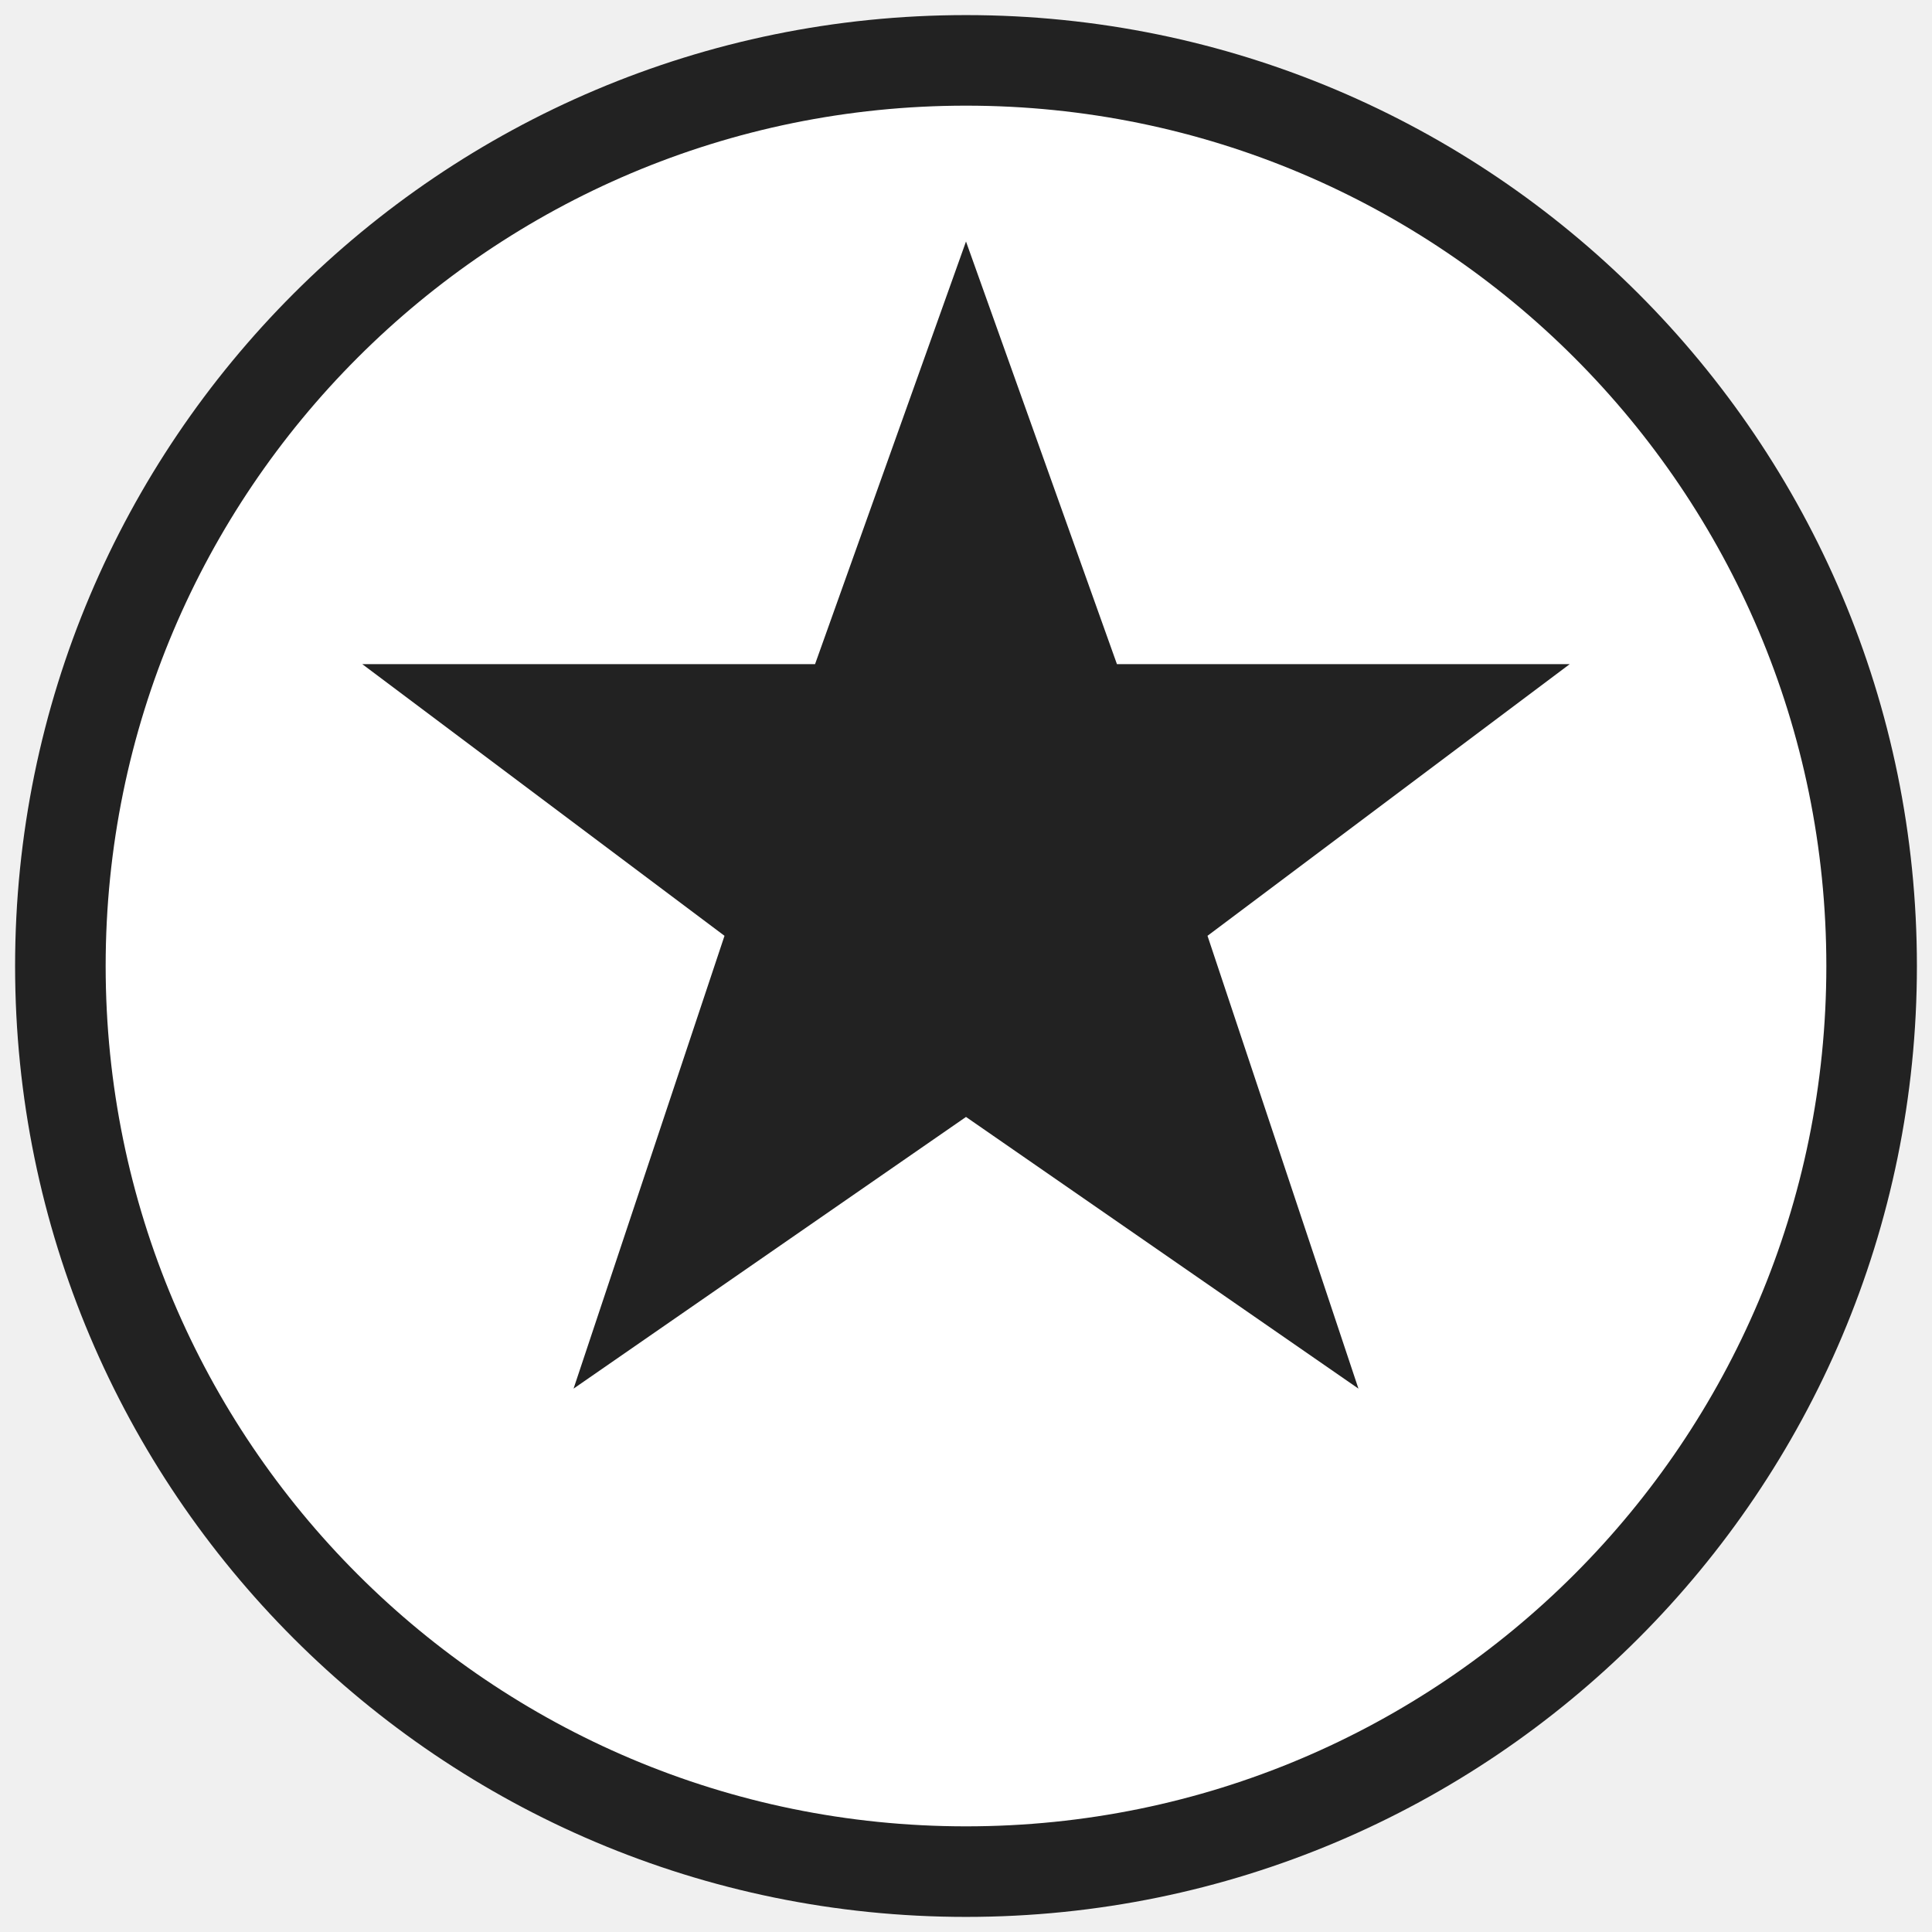
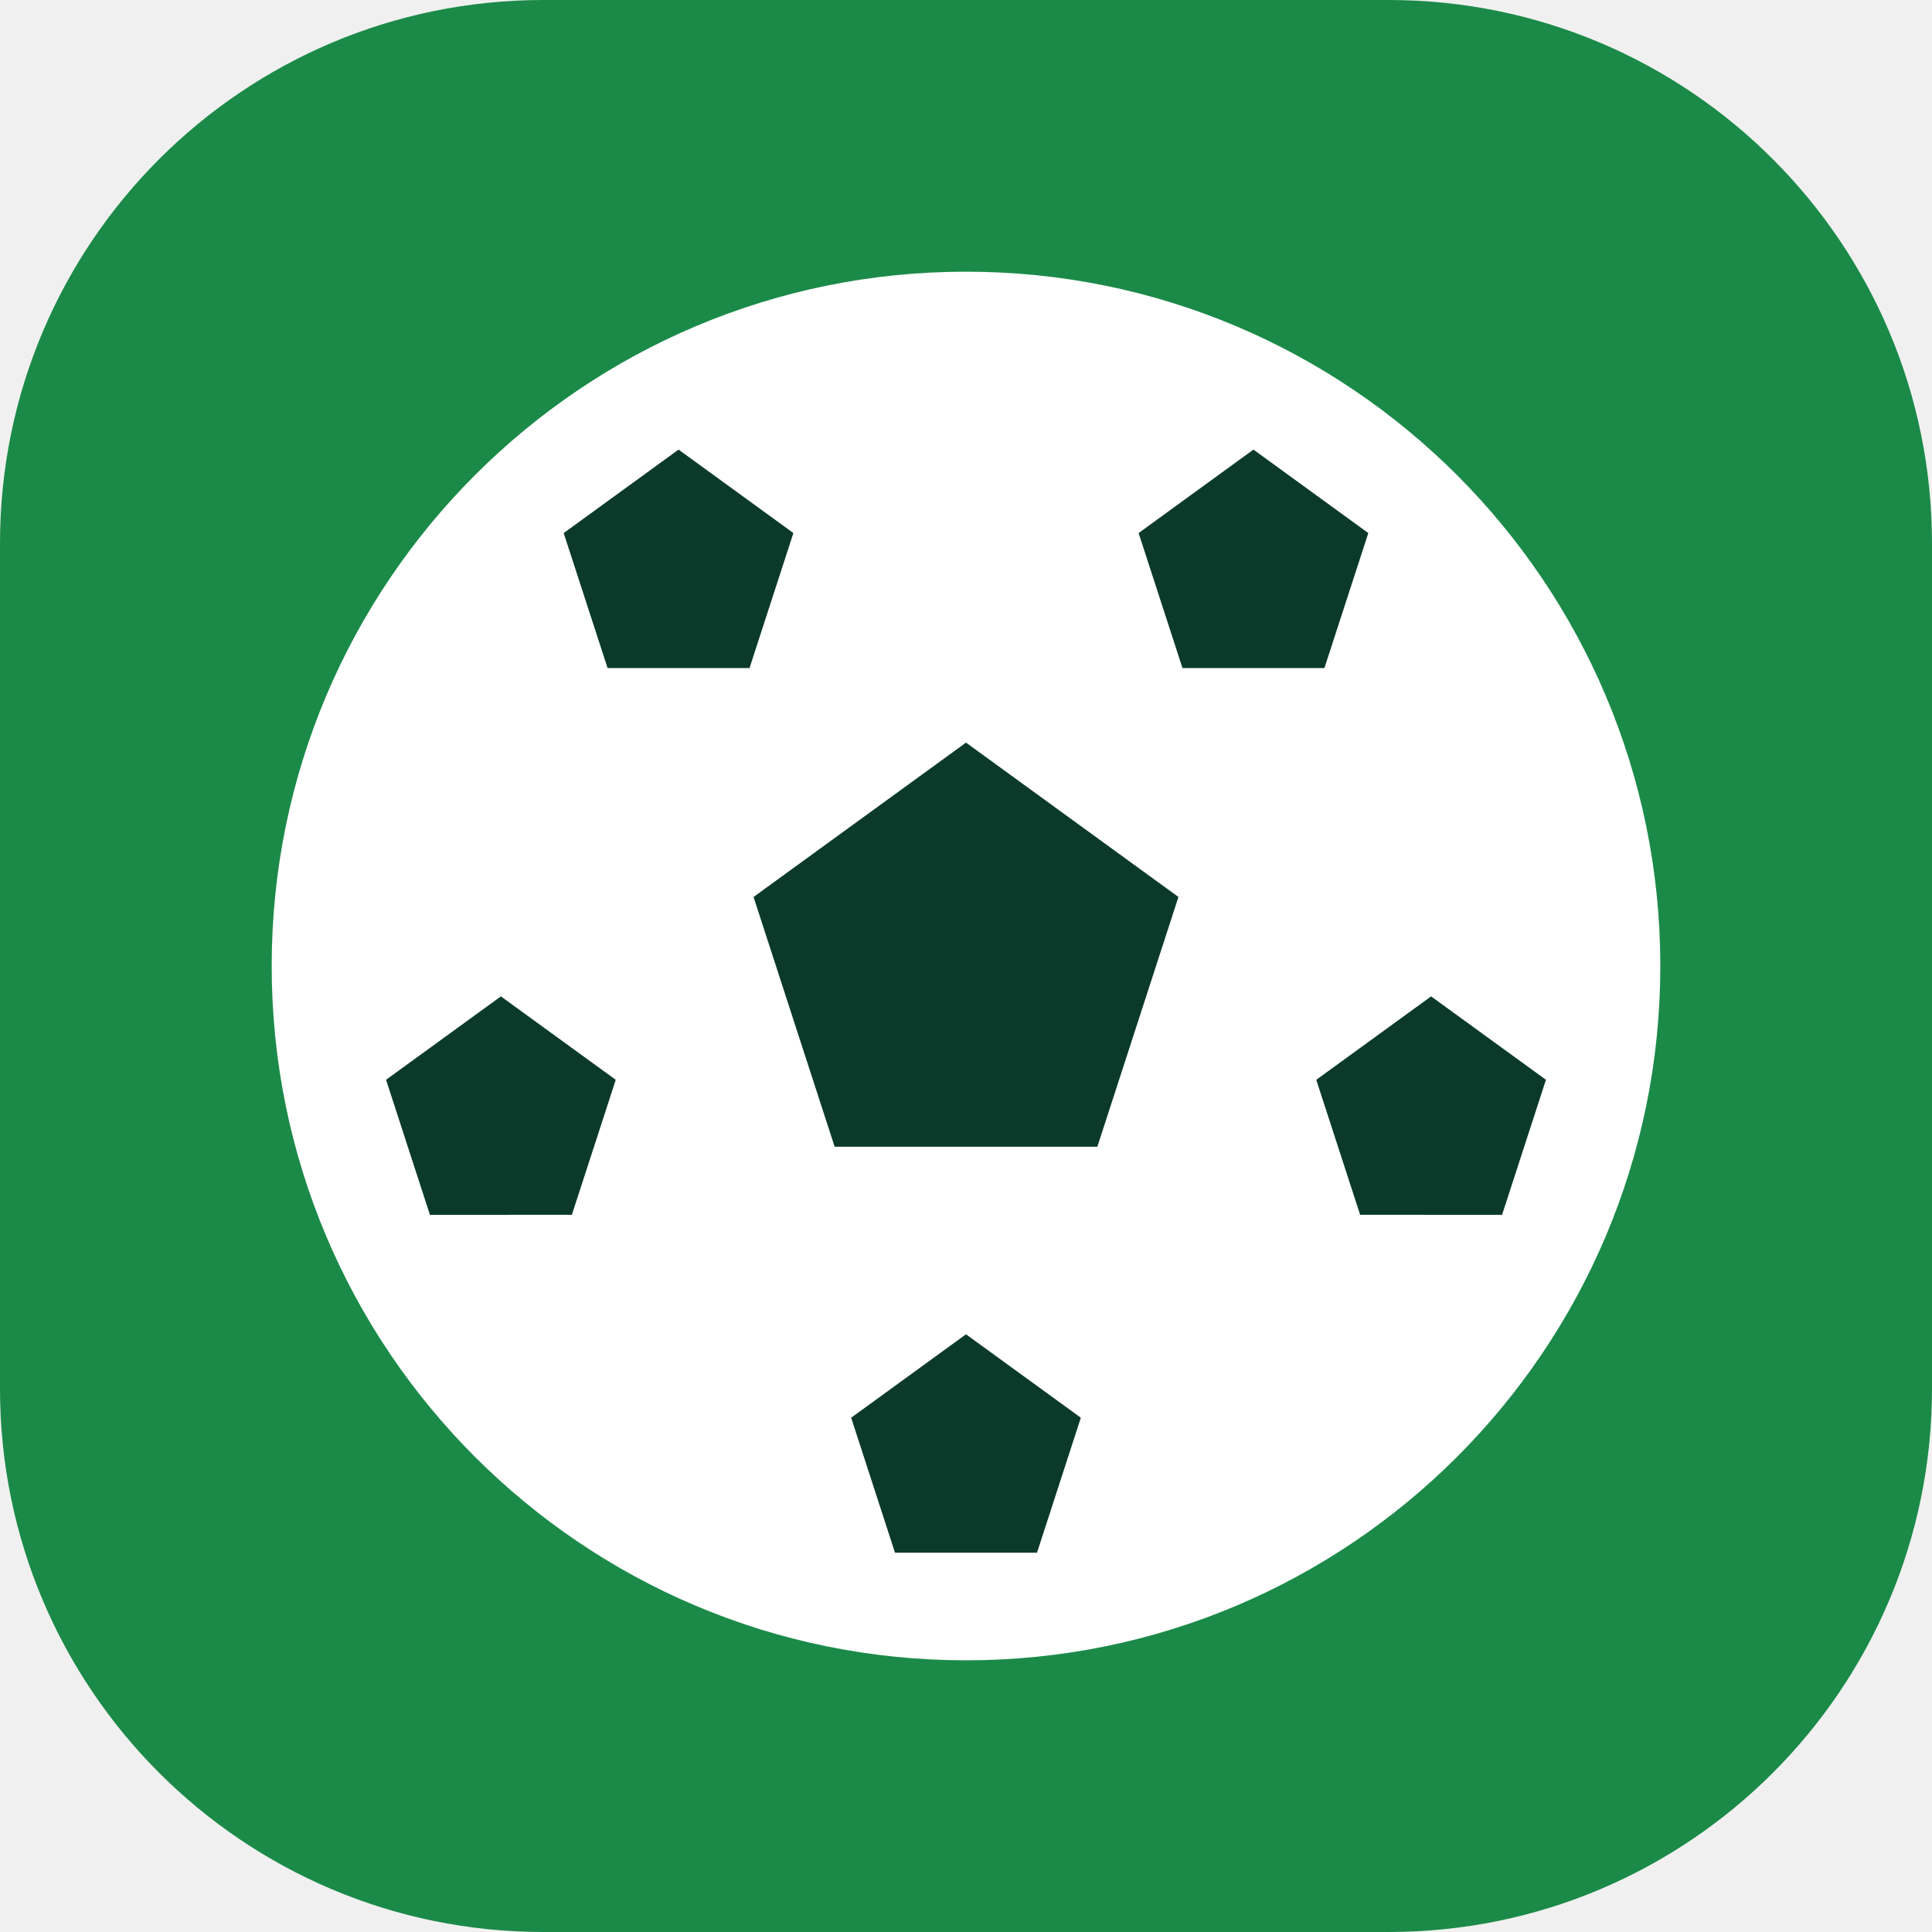
<svg xmlns="http://www.w3.org/2000/svg" viewBox="0 0 32 32" width="32" height="32">
-   <circle cx="16" cy="16" r="15" fill="#fff" stroke="#222" stroke-width="1.5" />
-   <polygon points="16,4 18.5,11 26,11 20,15.5 22.5,23 16,18.5 9.5,23 12,15.5 6,11 13.5,11" fill="#222" />
+   <rect width="32" height="32" rx="9" fill="#1b8a48" />
+   <circle cx="16" cy="16" r="11.5" fill="#ffffff" />
+   <g fill="#0b3a2a">
+     <polygon points="0,-1 0.951,-0.309 0.588,0.809 -0.588,0.809 -0.951,-0.309" transform="translate(16 16) scale(3.7)" />
+     <polygon points="0,-1 0.951,-0.309 0.588,0.809 -0.588,0.809 -0.951,-0.309" transform="translate(16 16) rotate(36) translate(0 -8.1) scale(2) rotate(180)" />
+     <polygon points="0,-1 0.951,-0.309 0.588,0.809 -0.588,0.809 -0.951,-0.309" transform="translate(16 16) rotate(108) translate(0 -8.1) scale(2) rotate(180)" />
+     <polygon points="0,-1 0.951,-0.309 0.588,0.809 -0.588,0.809 -0.951,-0.309" transform="translate(16 16) rotate(180) translate(0 -8.1) scale(2) rotate(180)" />
+     <polygon points="0,-1 0.951,-0.309 0.588,0.809 -0.588,0.809 -0.951,-0.309" transform="translate(16 16) rotate(252) translate(0 -8.1) scale(2) rotate(180)" />
+     <polygon points="0,-1 0.951,-0.309 0.588,0.809 -0.588,0.809 -0.951,-0.309" transform="translate(16 16) rotate(324) translate(0 -8.1) scale(2) rotate(180)" />
+   </g>
</svg>
